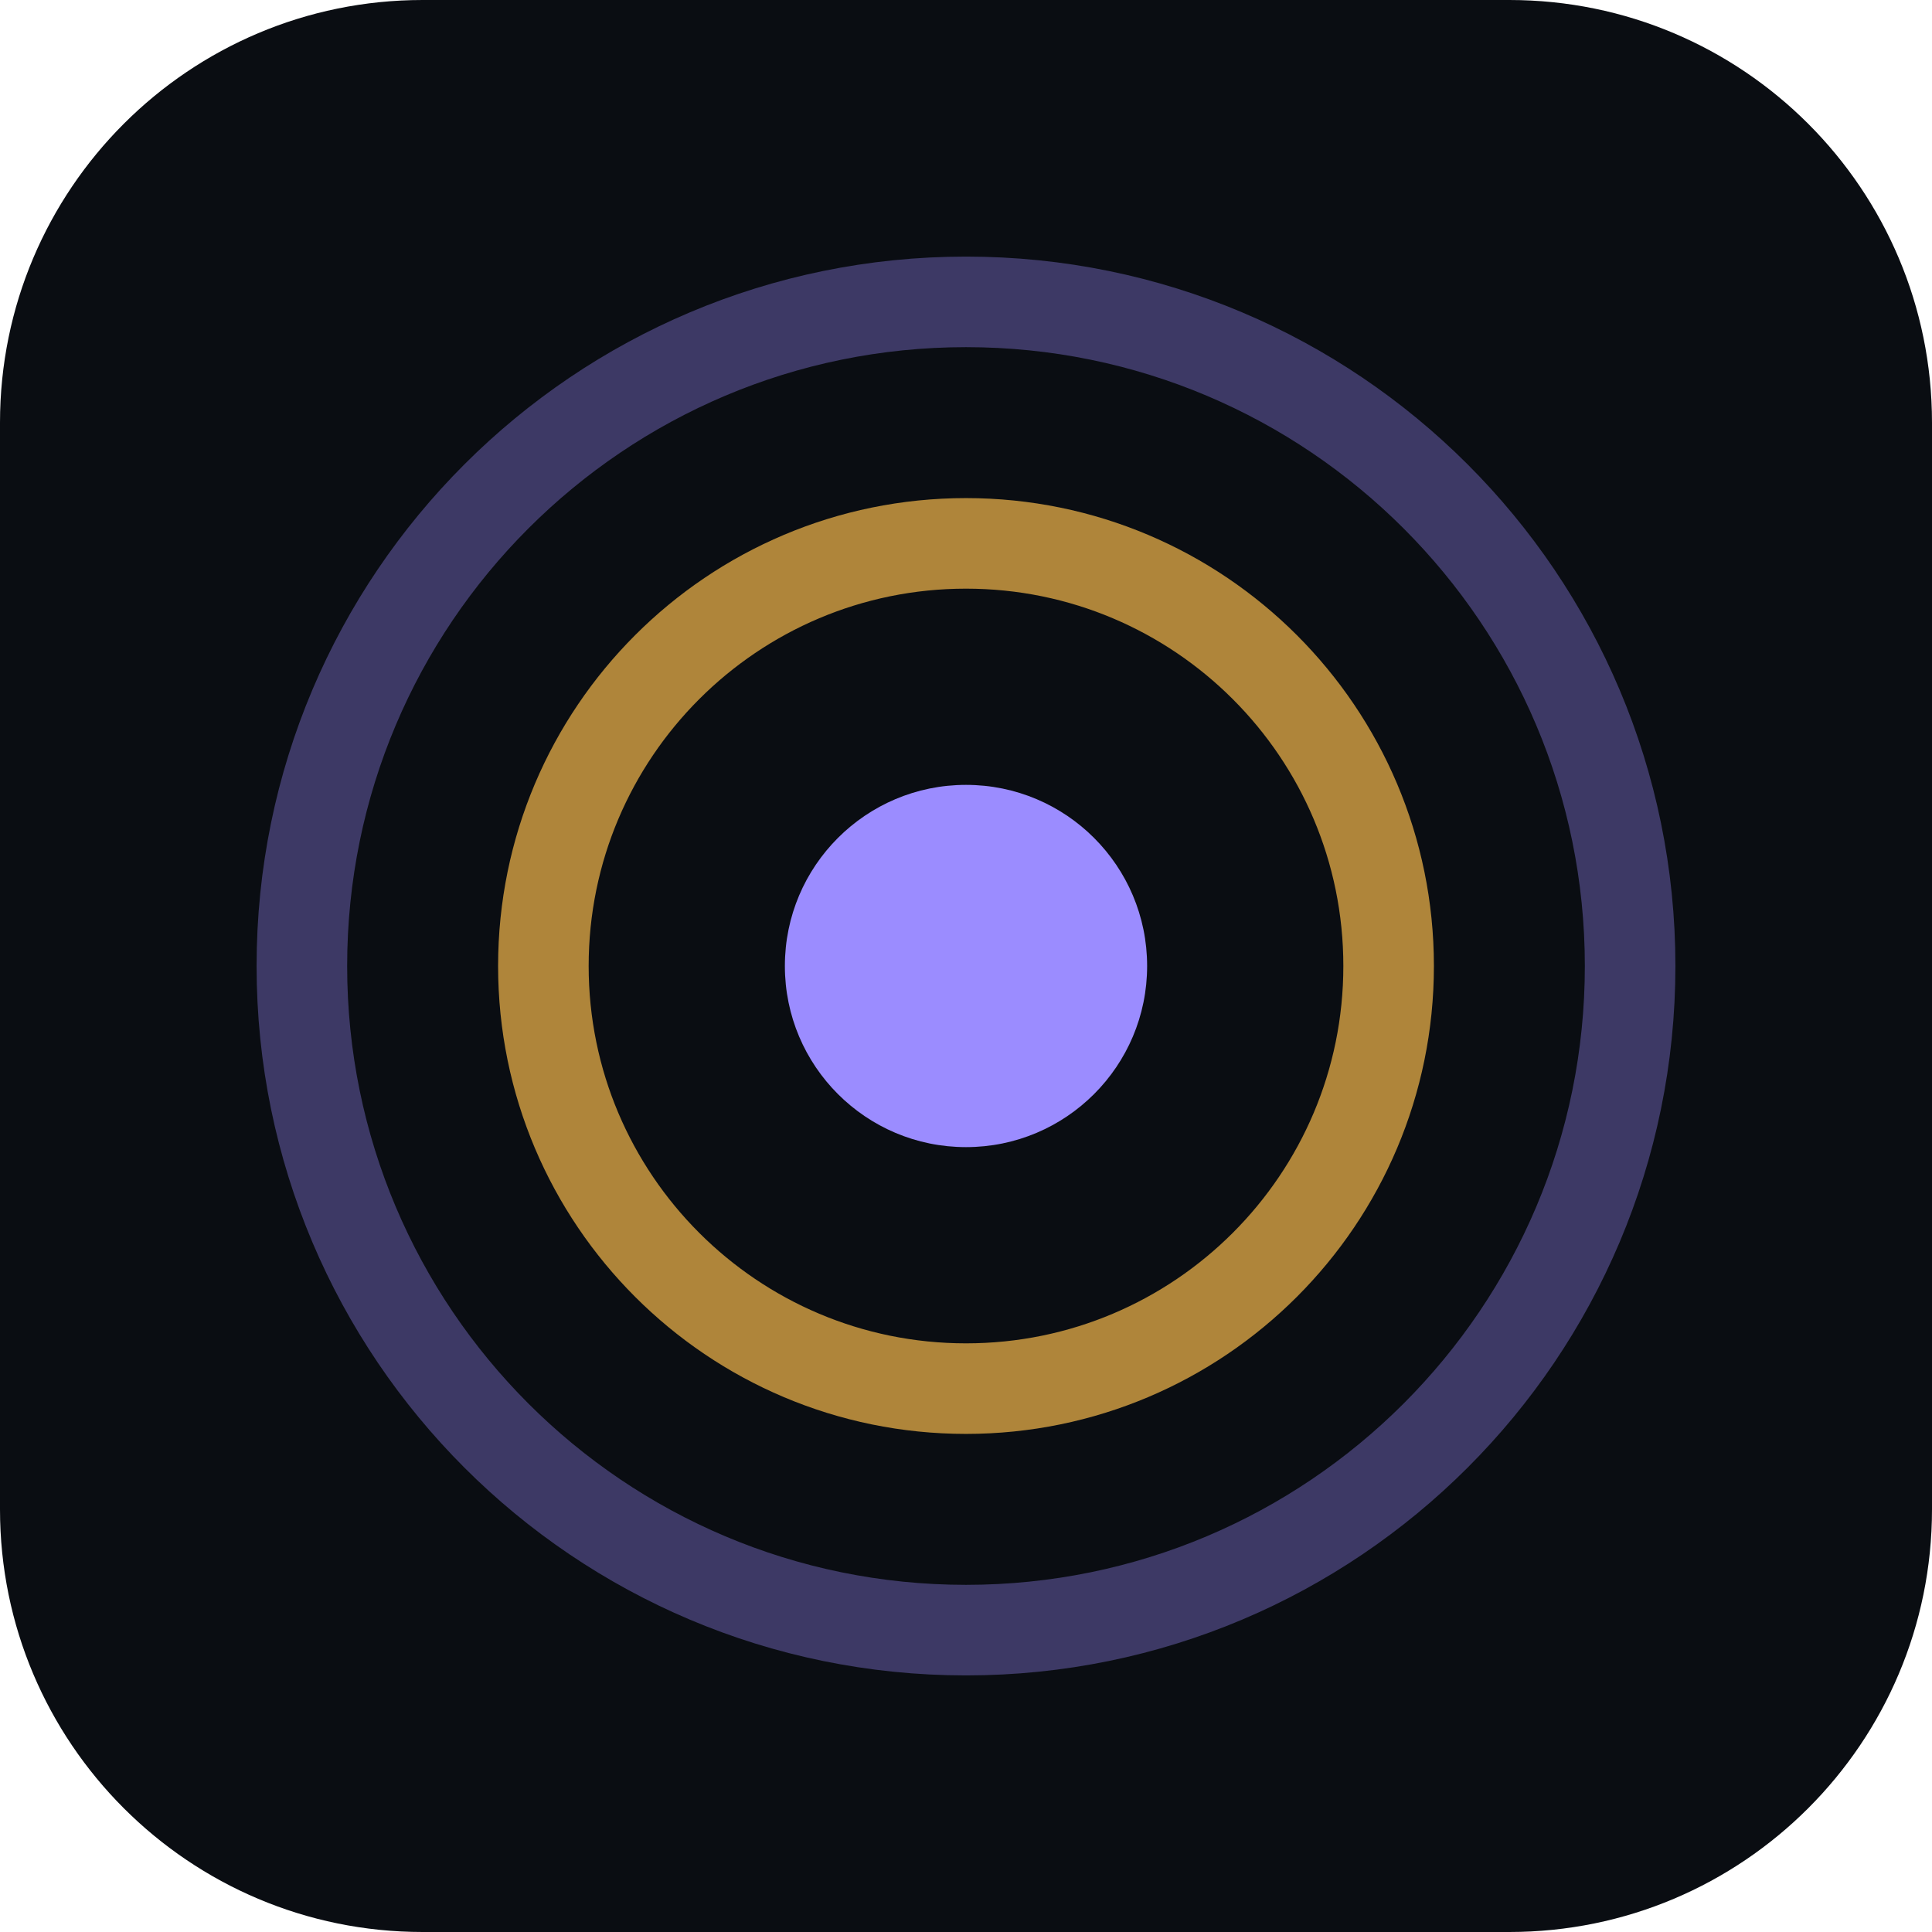
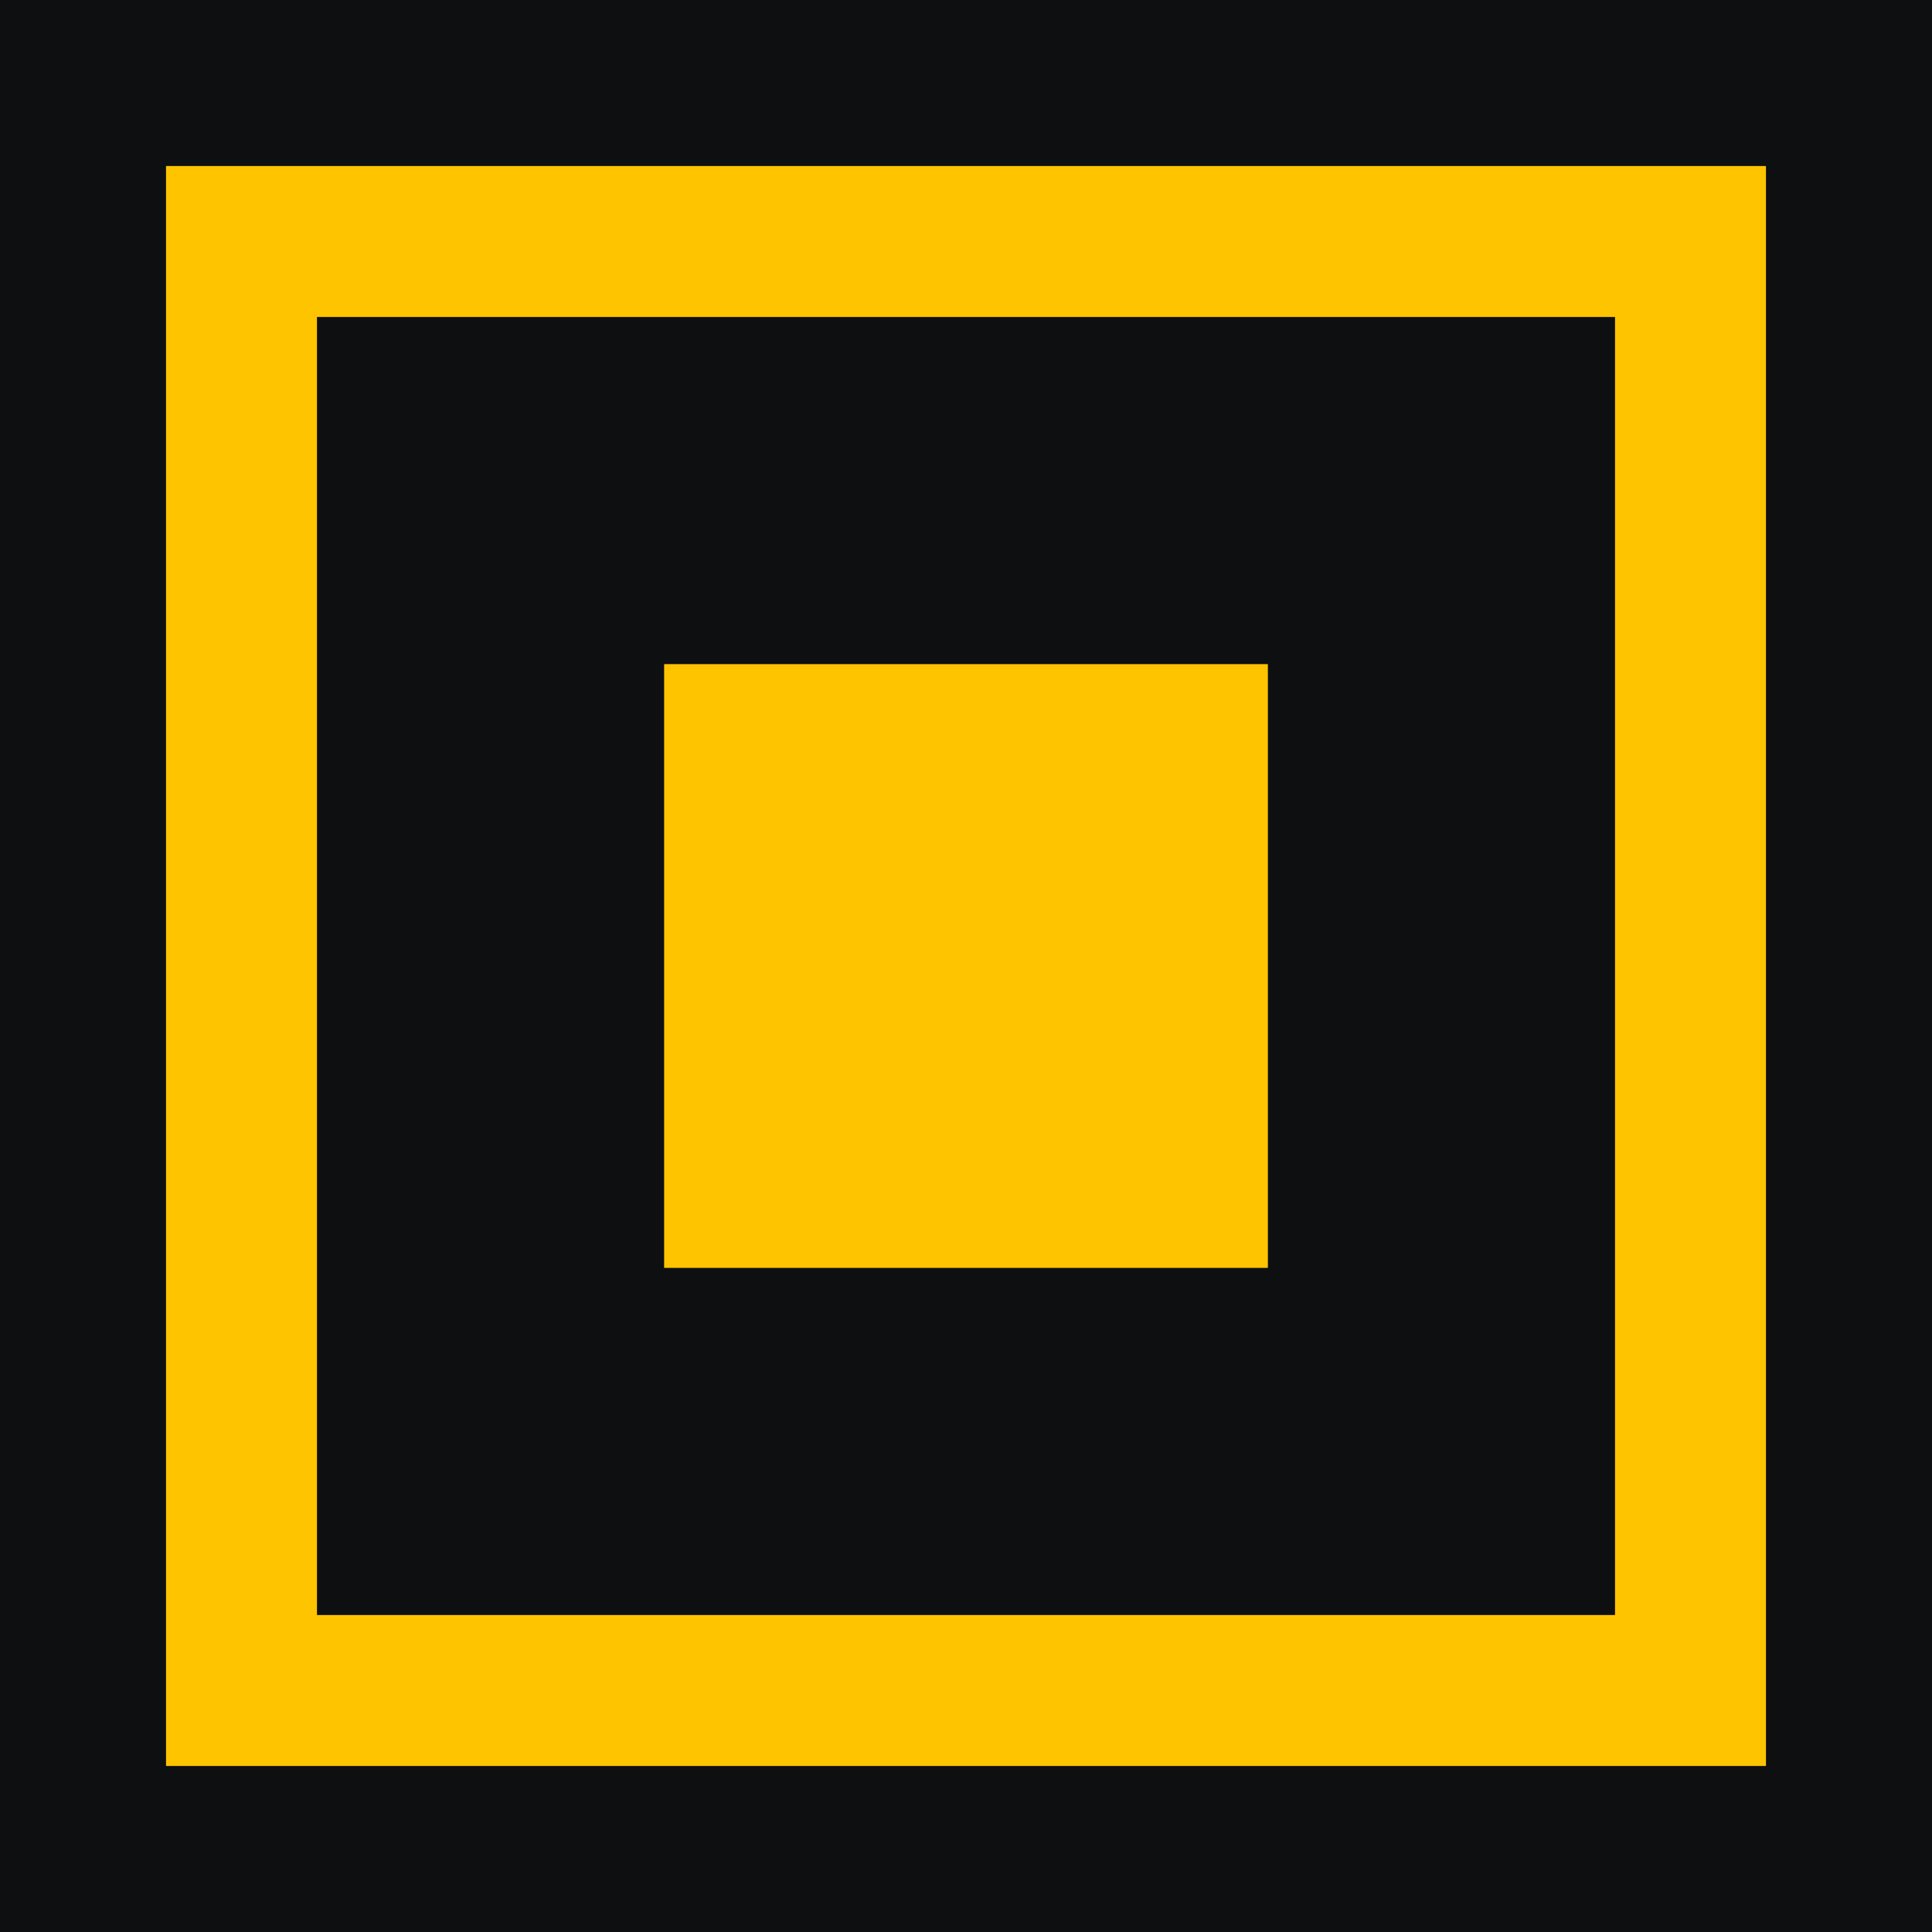
<svg xmlns="http://www.w3.org/2000/svg" viewBox="0 0 64 64">
-   <rect width="64" height="64" rx="14" fill="#0a0d12" />
-   <circle cx="32" cy="32" r="22" fill="none" stroke="#9b8cff" stroke-width="3" opacity=".35" />
-   <circle cx="32" cy="32" r="14" fill="none" stroke="#f5b84b" stroke-width="3" opacity=".7" />
-   <circle cx="32" cy="32" r="6" fill="#9b8cff" />
+   <rect width="64" height="64" fill="#0e0f11" />
+   <path d="M0 44L44 0h20L0 64z" fill="#ffc400" opacity=".0" />
+   <rect x="8" y="8" width="48" height="48" fill="none" stroke="#ffc400" stroke-width="5" />
+   <rect x="22" y="22" width="20" height="20" fill="#ffc400" />
</svg>
